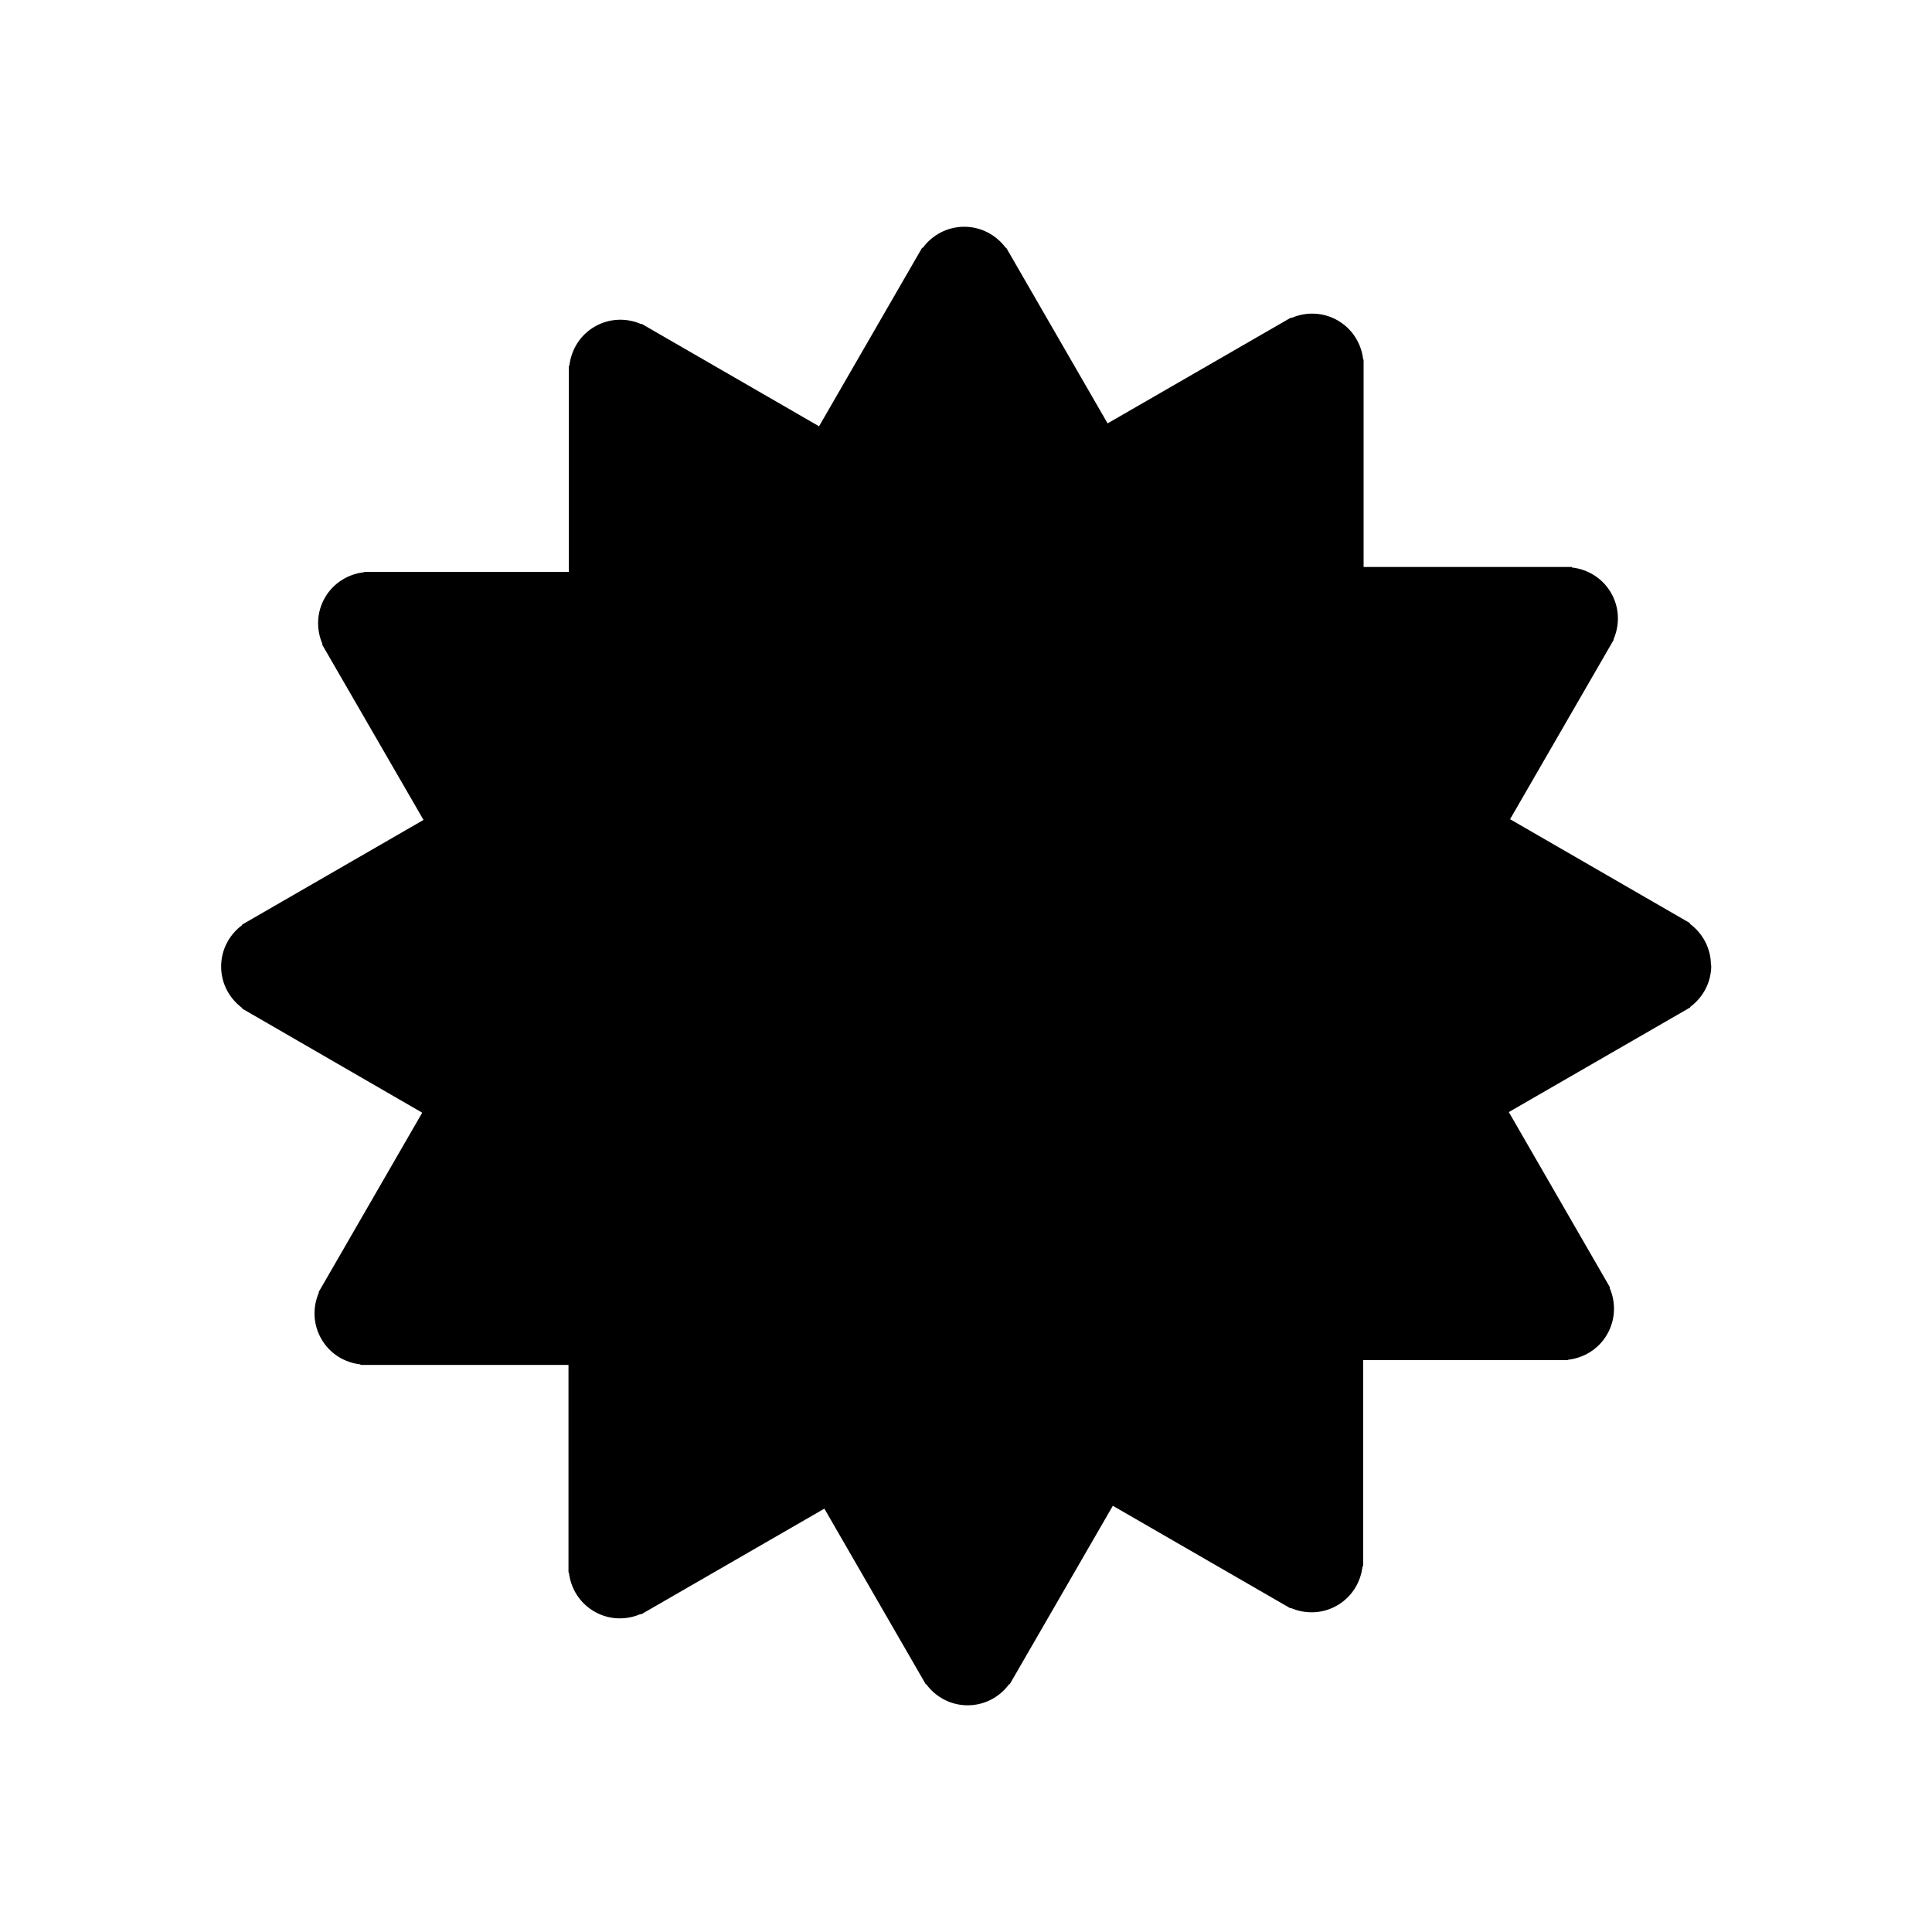
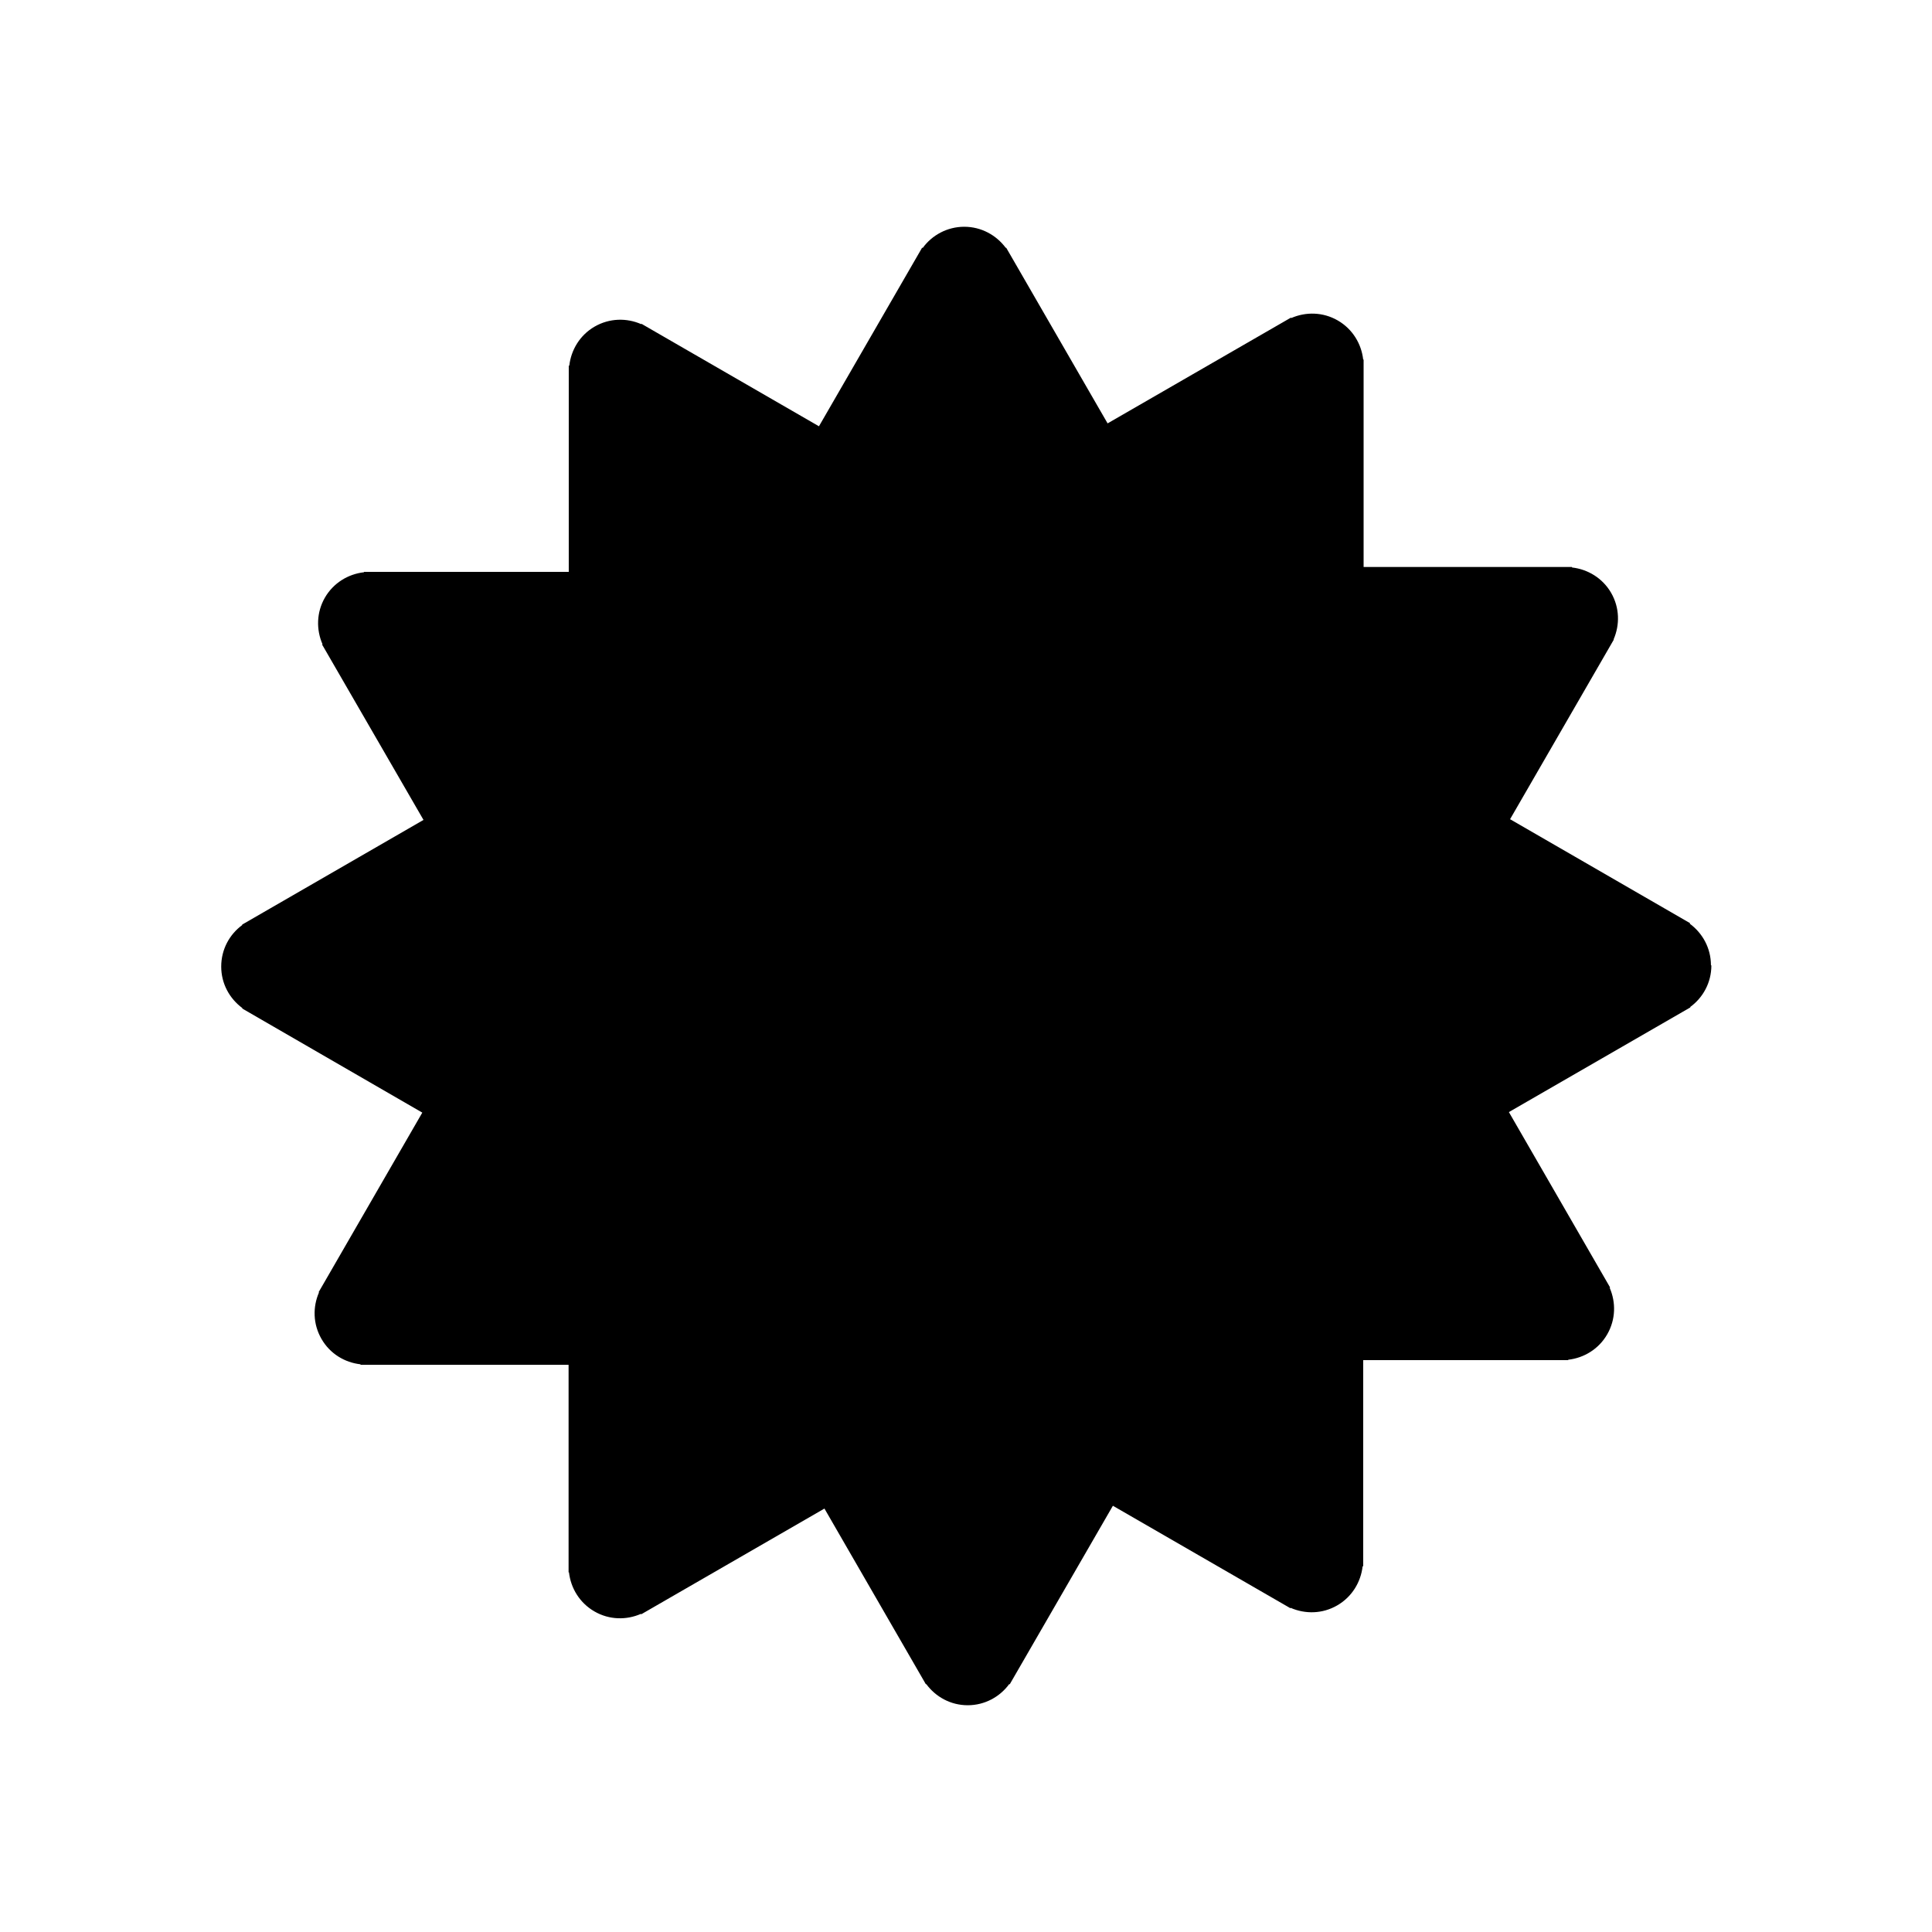
<svg xmlns="http://www.w3.org/2000/svg" width="100" height="100" viewBox="0 0 100 100">
-   <path d="M88.558 49.96c0-.885-.435-1.663-1.097-2.15l.02-.025-9.32-5.383 5.37-9.296-.016-.01c.328-.753.315-1.644-.127-2.41-.443-.765-1.21-1.222-2.025-1.313v-.026H70.58V18.61h-.022c-.092-.816-.55-1.58-1.314-2.022-.767-.443-1.658-.456-2.412-.125l-.013-.023-9.49 5.474-5.25-9.094-.02.01c-.49-.66-1.268-1.093-2.15-1.093s-1.667.435-2.15 1.097l-.028-.014-5.337 9.244-9.19-5.306-.01.02c-.754-.33-1.644-.316-2.41.126-.766.442-1.22 1.208-1.314 2.025h-.026V29.6H18.84v.02c-.817.093-1.58.55-2.023 1.315-.44.766-.452 1.657-.123 2.41l-.023.014 5.25 9.08-9.392 5.42.01.02c-.66.487-1.093 1.264-1.093 2.15s.436 1.663 1.098 2.15l-.013.024 9.323 5.39-5.366 9.294.02.01c-.33.754-.315 1.644.127 2.41.44.765 1.203 1.222 2.02 1.313v.028h10.77v10.74h.02c.093.817.55 1.58 1.315 2.023.766.444 1.66.456 2.41.126l.014.023 9.485-5.473 5.25 9.094.02-.01c.484.66 1.26 1.095 2.145 1.095.887 0 1.666-.435 2.15-1.096l.026.012 5.34-9.243 9.19 5.305.01-.02c.755.33 1.645.316 2.41-.126.767-.443 1.223-1.21 1.315-2.026h.03V70.4h10.61v-.02c.815-.093 1.58-.55 2.02-1.315.443-.766.456-1.658.127-2.41l.024-.014-5.24-9.08 9.395-5.42-.01-.02c.66-.486 1.093-1.264 1.093-2.15z" />
+   <path d="M88.558 49.96c0-.885-.435-1.663-1.097-2.15l.02-.025-9.32-5.383 5.37-9.296-.012-.01c.328-.753.315-1.644-.127-2.41-.443-.765-1.21-1.222-2.025-1.313v-.026H70.58V18.61h-.022c-.092-.816-.55-1.58-1.314-2.022-.767-.443-1.658-.456-2.412-.125l-.013-.023-9.49 5.474-5.25-9.094-.02.01c-.49-.66-1.27-1.093-2.15-1.093s-1.67.435-2.15 1.097l-.03-.014-5.34 9.244-9.19-5.306-.01.02c-.753-.33-1.643-.316-2.41.126-.765.442-1.22 1.208-1.313 2.025h-.027V29.6h-10.6v.02c-.817.093-1.58.55-2.023 1.315-.44.766-.452 1.657-.123 2.41l-.023.014 5.25 9.08-9.39 5.42.01.02c-.66.483-1.09 1.26-1.09 2.15s.435 1.66 1.097 2.15l-.013.02 9.324 5.39-5.366 9.294.02.01c-.33.754-.314 1.644.128 2.41.44.765 1.203 1.222 2.02 1.313v.027h10.77v10.74h.02c.093.817.55 1.58 1.315 2.023.766.445 1.66.457 2.41.127l.014.023 9.484-5.473 5.25 9.094.02-.01c.484.66 1.26 1.096 2.145 1.096.886 0 1.665-.435 2.15-1.096l.025.013 5.34-9.242 9.19 5.304.01-.02c.756.33 1.646.316 2.41-.126.768-.443 1.224-1.21 1.316-2.026h.03V70.4h10.61v-.02c.815-.093 1.58-.55 2.02-1.315.443-.766.456-1.658.127-2.41l.024-.014-5.24-9.08 9.396-5.42-.01-.02c.66-.482 1.094-1.26 1.094-2.15z" />
</svg>
